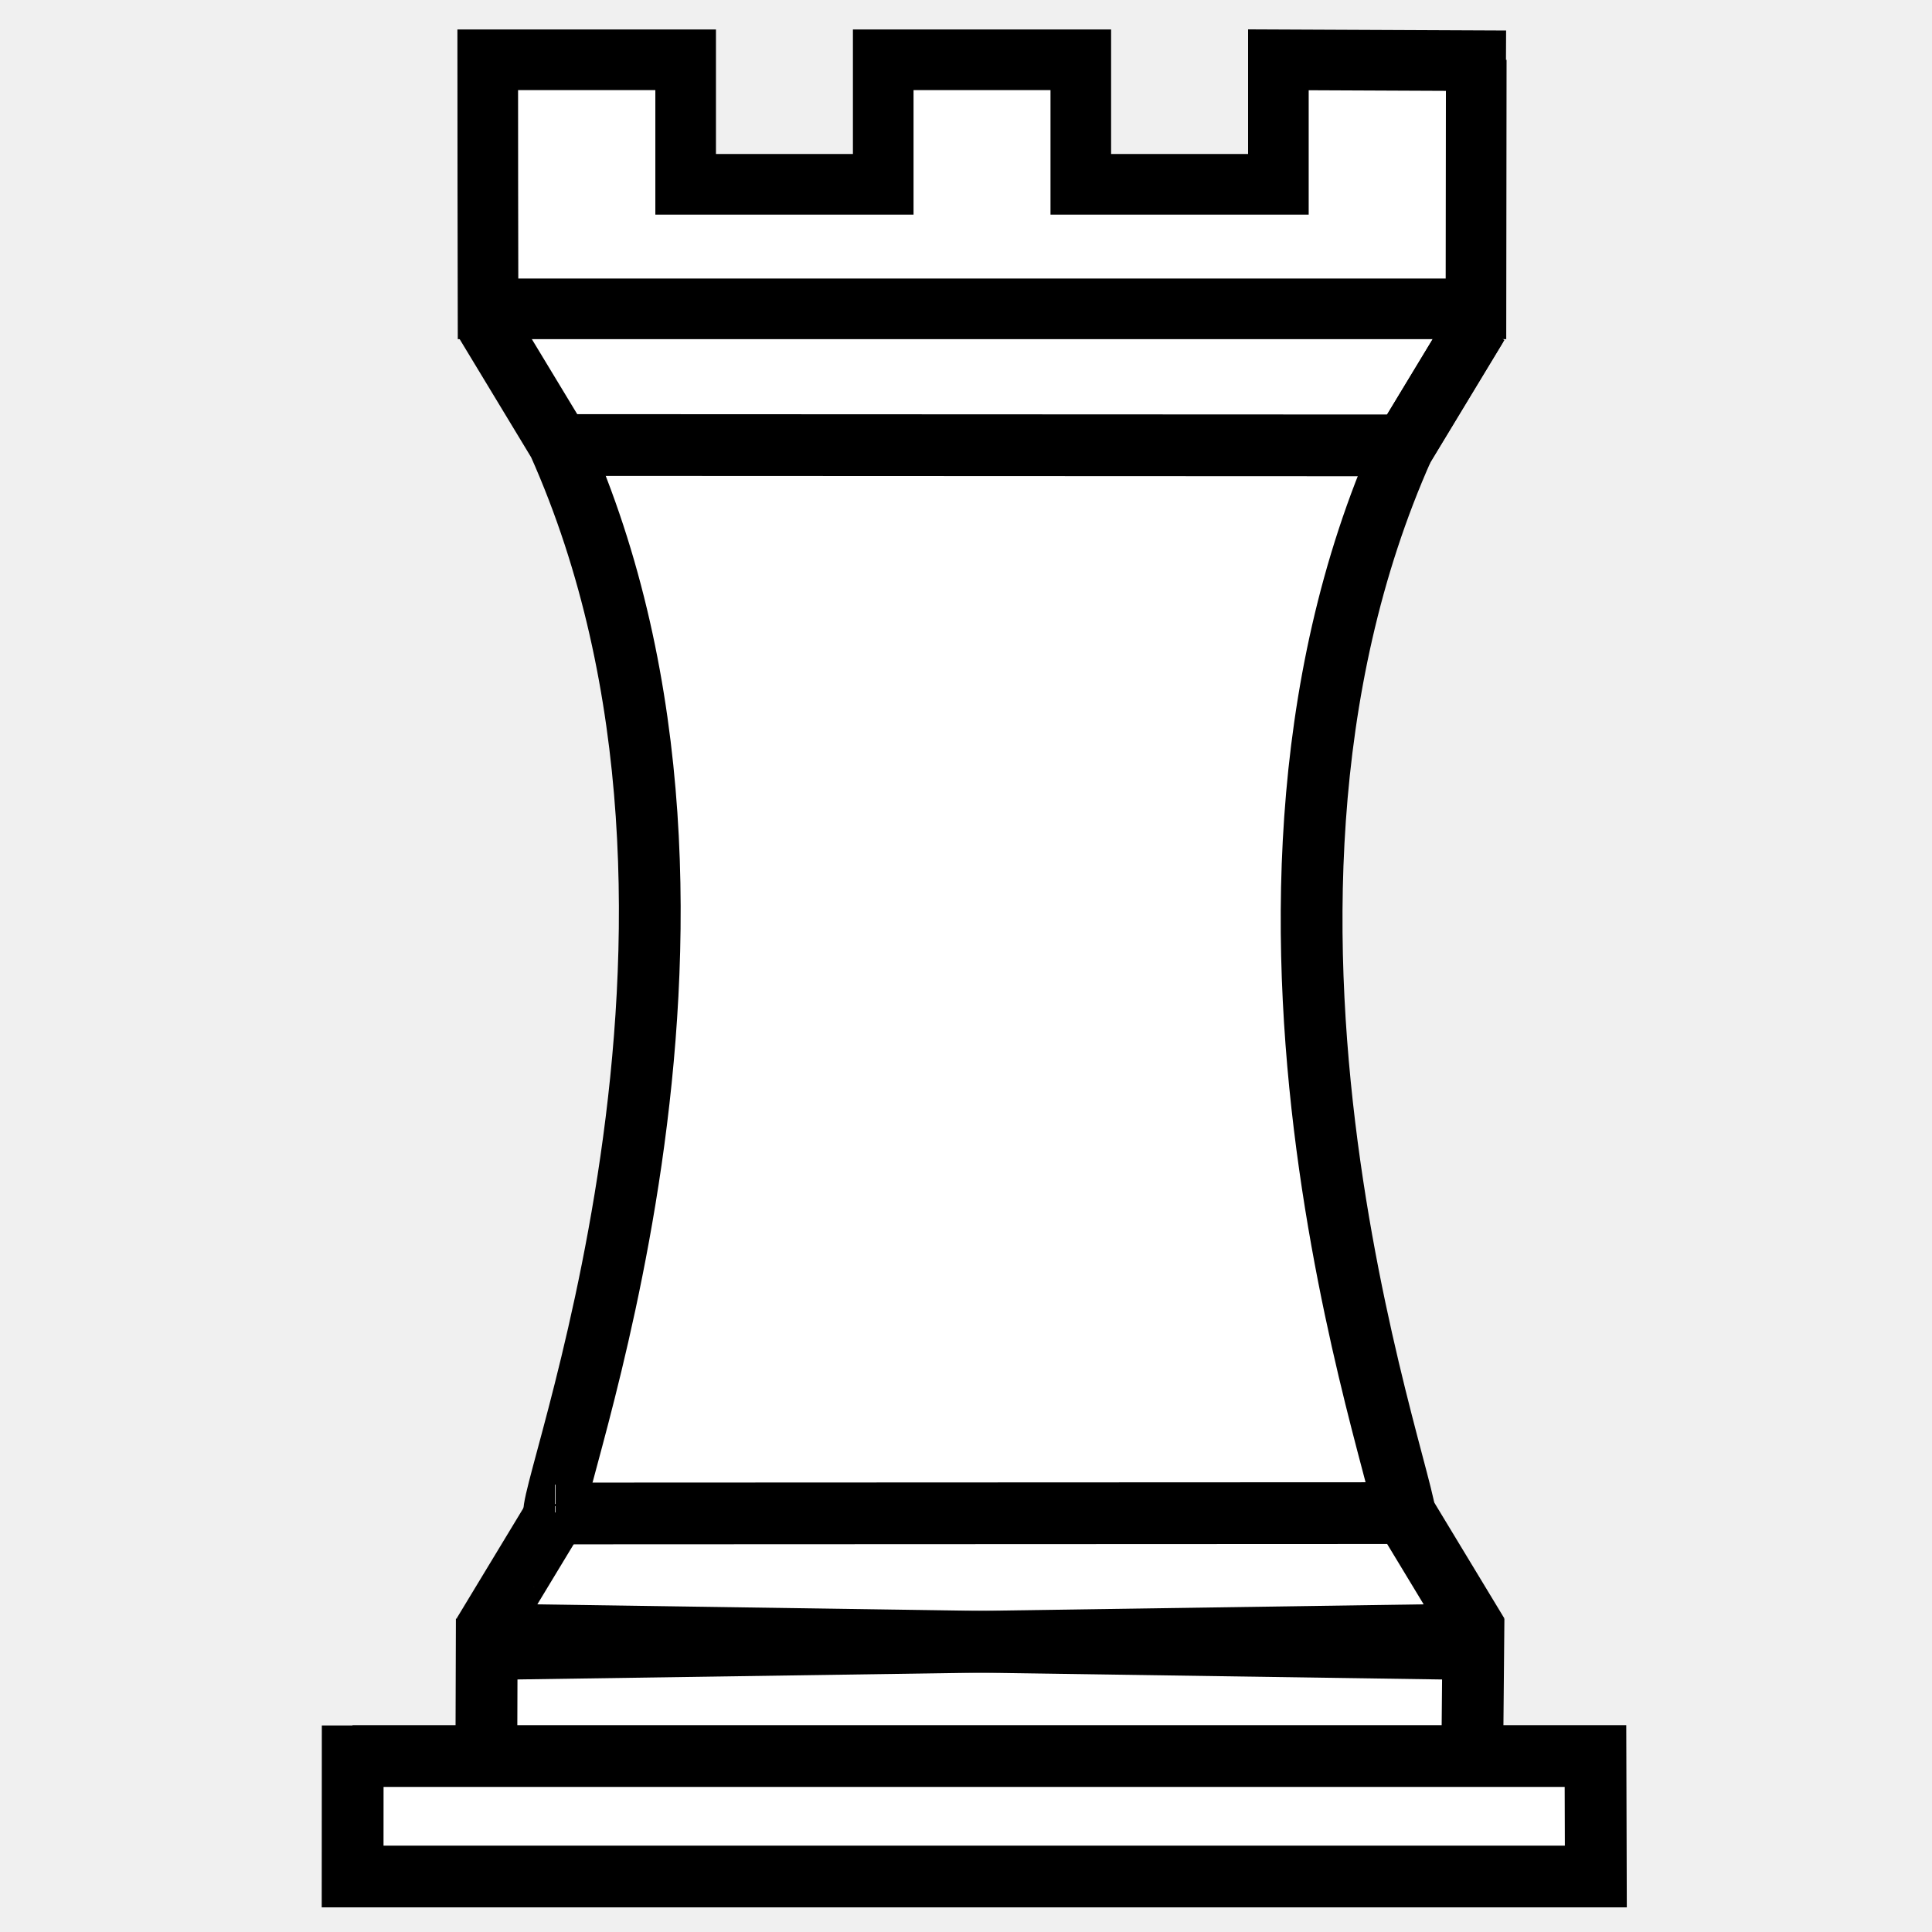
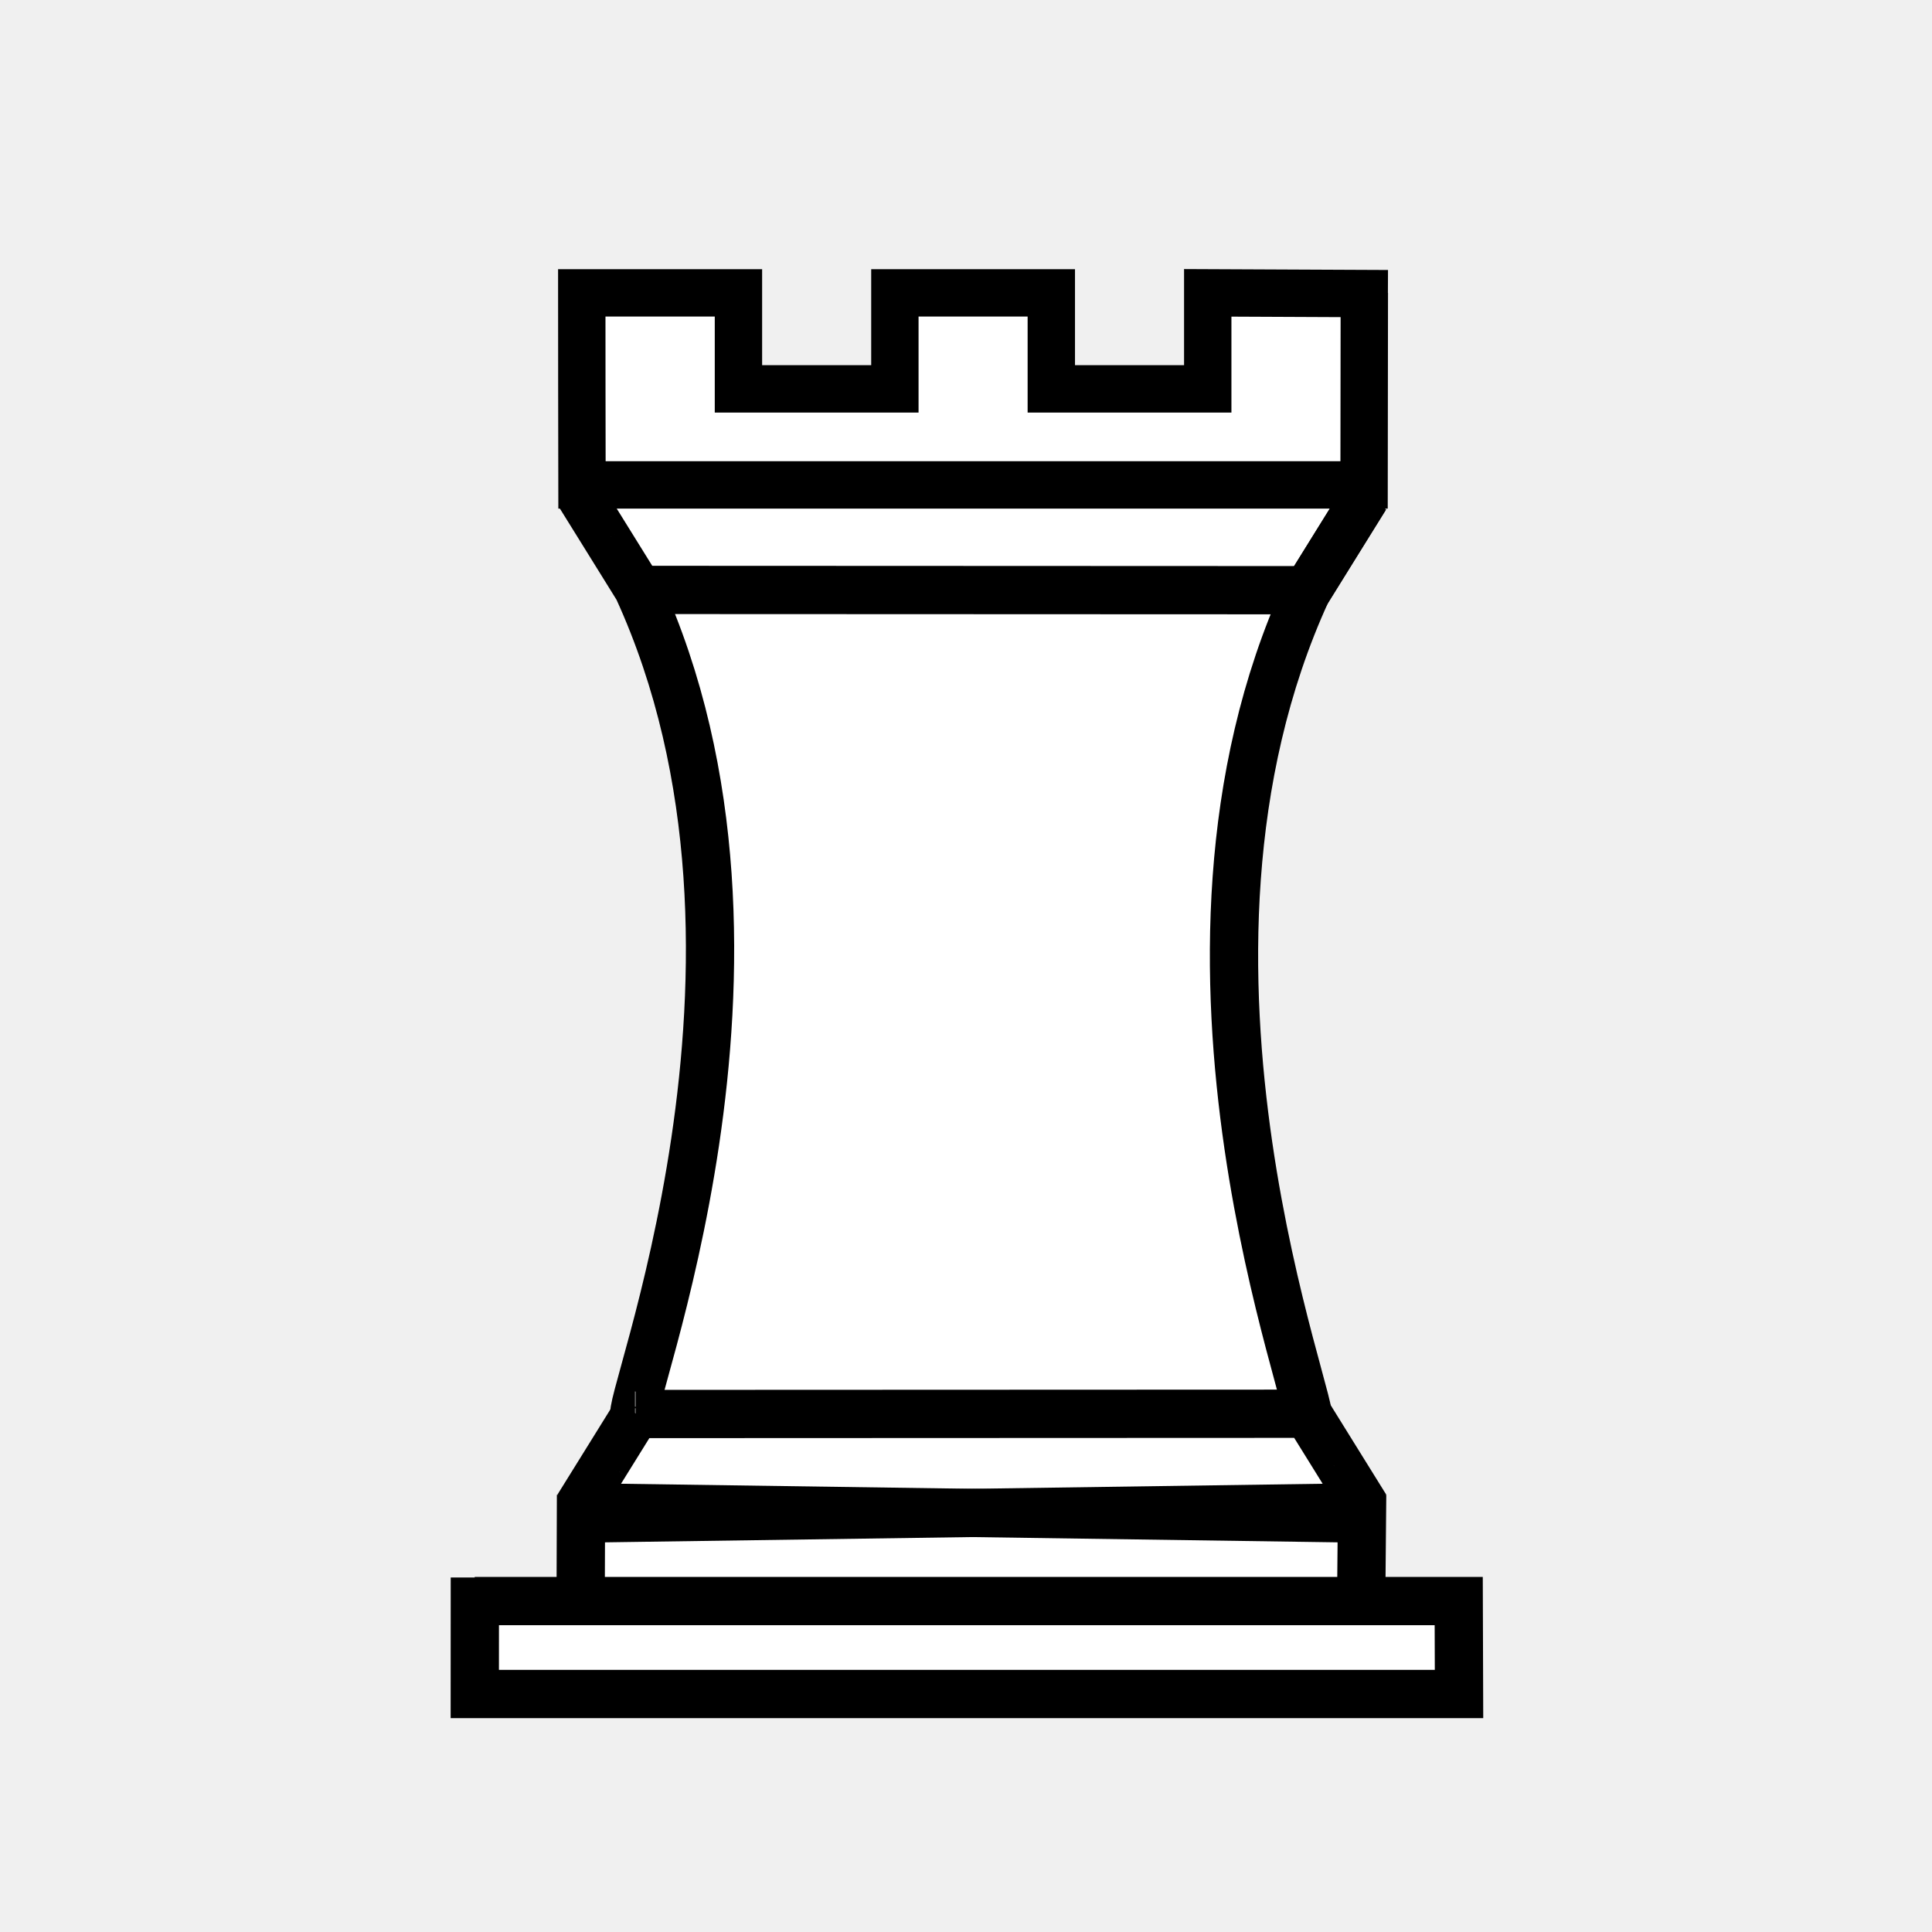
<svg xmlns="http://www.w3.org/2000/svg" width="64px" height="64px" id="svg4398" version="1.1">
  <defs id="defs4400" />
  <g id="layer1">
-     <path style="fill:#ffffff;fill-opacity:1;stroke:#000000;stroke-width:0.068px;stroke-linecap:butt;stroke-linejoin:miter;stroke-opacity:1" d="m 15.949,57.948 33.069,0 -0.17,-3.437 -32.642,-0.084 0,3.94 z" id="path5997" />
-     <path style="fill:#ffffff;fill-opacity:1;stroke:#000000;stroke-width:0.068px;stroke-linecap:butt;stroke-linejoin:miter;stroke-opacity:1" d="m 16.461,54.092 32.557,-0.084 -2.727,-4.443 -27.358,0.671 z" id="path5995" />
-     <path style="fill:#ffffff;fill-opacity:1;stroke:#000000;stroke-width:0.068px;stroke-linecap:butt;stroke-linejoin:miter;stroke-opacity:1" d="m 18.591,15.068 27.827,-0.126 -3.111,11.988 1.278,14.629 2.216,8.216 -28.935,0.084 4.347,-18.066 -1.662,-10.228 z" id="path5993" />
-     <path style="fill:#ffffff;fill-opacity:1;stroke:#000000;stroke-width:0.068px;stroke-linecap:butt;stroke-linejoin:miter;stroke-opacity:1" d="m 15.87,10.211 32.905,0 -2.697,4.606 -27.614,-0.251 z" id="path5991" />
-     <path style="fill:#ffffff;fill-opacity:1;stroke:#000000;stroke-width:2.046;stroke-linecap:butt;stroke-linejoin:miter;stroke-miterlimit:4;stroke-opacity:1;stroke-dasharray:none" d="m 11.677,58.171 41.175,0 0.012,3.991 -41.183,0 0.003,-5.004" id="path2985" />
-     <path style="fill:none;stroke:#000000;stroke-width:2.046;stroke-linecap:butt;stroke-linejoin:miter;stroke-miterlimit:4;stroke-opacity:1;stroke-dasharray:none" d="m 16.111,58.161 0.011,-3.535 32.837,-0.484 m 0,0 -1.146,-1.894 m 0,0 -1.285,-2.124 -28.122,0.012" id="path3024-5" />
-     <path style="fill:none;stroke:#000000;stroke-width:2.046;stroke-linecap:butt;stroke-linejoin:miter;stroke-miterlimit:4;stroke-opacity:1;stroke-dasharray:none" d="m 48.771,58.153 0.032,-3.526 -32.802,-0.484 m 0,0 1.146,-1.894 m 0,0 1.285,-2.124" id="path3024-5-2" />
-     <path style="fill:#ffffff;fill-opacity:1;stroke:#000000;stroke-width:2.008;stroke-linecap:butt;stroke-linejoin:miter;stroke-miterlimit:4;stroke-opacity:1;stroke-dasharray:none" d="m 48.903,1.981 -0.01,8.25 -32.726,-10e-6 -0.007,-4.125 -0.003,-4.125 6.556,0 0,4.125 6.545,0 0,-4.125 6.545,0 0,4.125 6.545,0 0,-4.125 7.539,0.034" id="path2985-7" />
-     <path style="fill:none;stroke:#000000;stroke-width:2.046;stroke-linecap:butt;stroke-linejoin:miter;stroke-miterlimit:4;stroke-opacity:1;stroke-dasharray:none" d="m 48.96,10.736 -1.146,1.894 m 0,0 -1.285,2.124 -28.06,-0.012" id="path3024-5-25" />
-     <path style="fill:none;stroke:#000000;stroke-width:2.046;stroke-linecap:butt;stroke-linejoin:miter;stroke-miterlimit:4;stroke-opacity:1;stroke-dasharray:none" d="m 16.074,10.659 1.146,1.894 m 0,0 1.285,2.124 c 7.148,16.012 -0.715,35.525 -0.118,35.525" id="path3024-5-25-0-0-1" />
-     <path style="fill:none;stroke:#000000;stroke-width:2.046;stroke-linecap:butt;stroke-linejoin:miter;stroke-miterlimit:4;stroke-opacity:1;stroke-dasharray:none" d="m 48.92,10.794 -1.146,1.894 m 0,0 -1.285,2.124 c -7.148,16.012 0.63,35.567 0.032,35.567" id="path3024-5-25-0-0-1-4" />
+     <path style="fill:#ffffff;fill-opacity:1;stroke:#000000;stroke-width:0.053px;stroke-linecap:butt;stroke-linejoin:miter;stroke-opacity:1" d="m 19.107,52.866 26.179,0 -0.135,-2.651 -25.842,-0.065 0,3.039 z" id="path5997" />
+     <path style="fill:#ffffff;fill-opacity:1;stroke:#000000;stroke-width:0.053px;stroke-linecap:butt;stroke-linejoin:miter;stroke-opacity:1" d="M 19.512,49.892 45.286,49.827 43.127,46.4 21.469,46.918 z" id="path5995" />
+     <path style="fill:#ffffff;fill-opacity:1;stroke:#000000;stroke-width:0.053px;stroke-linecap:butt;stroke-linejoin:miter;stroke-opacity:1" d="m 21.199,19.794 22.03,-0.097 -2.463,9.246 1.012,11.283 1.754,6.336 -22.907,0.065 3.441,-13.934 -1.316,-7.888 z" id="path5993" />
+     <path style="fill:#ffffff;fill-opacity:1;stroke:#000000;stroke-width:0.053px;stroke-linecap:butt;stroke-linejoin:miter;stroke-opacity:1" d="m 19.044,16.047 26.05,0 -2.135,3.552 -21.861,-0.194 z" id="path5991" />
+     <path style="fill:#ffffff;fill-opacity:1;stroke:#000000;stroke-width:1.599;stroke-linecap:butt;stroke-linejoin:miter;stroke-miterlimit:4;stroke-opacity:1;stroke-dasharray:none" d="m 15.725,53.038 32.597,0 0.01,3.078 -32.604,0 0.002,-3.86" id="path2985" />
+     <path style="fill:none;stroke:#000000;stroke-width:1.599;stroke-linecap:butt;stroke-linejoin:miter;stroke-miterlimit:4;stroke-opacity:1;stroke-dasharray:none" d="m 19.235,53.03 0.009,-2.726 25.996,-0.374 m 0,0 -0.907,-1.46 m 0,0 -1.017,-1.638 -22.263,0.009" id="path3024-5" />
+     <path style="fill:none;stroke:#000000;stroke-width:1.599;stroke-linecap:butt;stroke-linejoin:miter;stroke-miterlimit:4;stroke-opacity:1;stroke-dasharray:none" d="m 45.091,53.024 0.025,-2.72 -25.969,-0.374 m 0,0 0.907,-1.46 m 0,0 1.017,-1.638" id="path3024-5-2" />
+     <path style="fill:#ffffff;fill-opacity:1;stroke:#000000;stroke-width:1.569;stroke-linecap:butt;stroke-linejoin:miter;stroke-miterlimit:4;stroke-opacity:1;stroke-dasharray:none" d="m 45.195,9.7 -0.008,6.363 -25.908,-8e-6 -0.005,-3.181 -0.002,-3.181 5.19,0 0,3.181 5.182,0 0,-3.181 5.182,0 0,3.181 5.182,0 0,-3.181 5.968,0.027" id="path2985-7" />
+     <path style="fill:none;stroke:#000000;stroke-width:1.599;stroke-linecap:butt;stroke-linejoin:miter;stroke-miterlimit:4;stroke-opacity:1;stroke-dasharray:none" d="m 45.24,16.453 -0.907,1.46 m 0,0 -1.017,1.638 -22.214,-0.009" id="path3024-5-25" />
+     <path style="fill:none;stroke:#000000;stroke-width:1.599;stroke-linecap:butt;stroke-linejoin:miter;stroke-miterlimit:4;stroke-opacity:1;stroke-dasharray:none" d="m 19.206,16.393 0.907,1.46 m 0,0 1.017,1.638 c 5.659,12.35 -0.566,27.4 -0.093,27.4" id="path3024-5-25-0-0-1" />
+     <path style="fill:none;stroke:#000000;stroke-width:1.599;stroke-linecap:butt;stroke-linejoin:miter;stroke-miterlimit:4;stroke-opacity:1;stroke-dasharray:none" d="m 45.209,16.497 -0.907,1.46 m 0,0 -1.017,1.638 c -5.659,12.35 0.498,27.432 0.026,27.432" id="path3024-5-25-0-0-1-4" />
  </g>
</svg>
